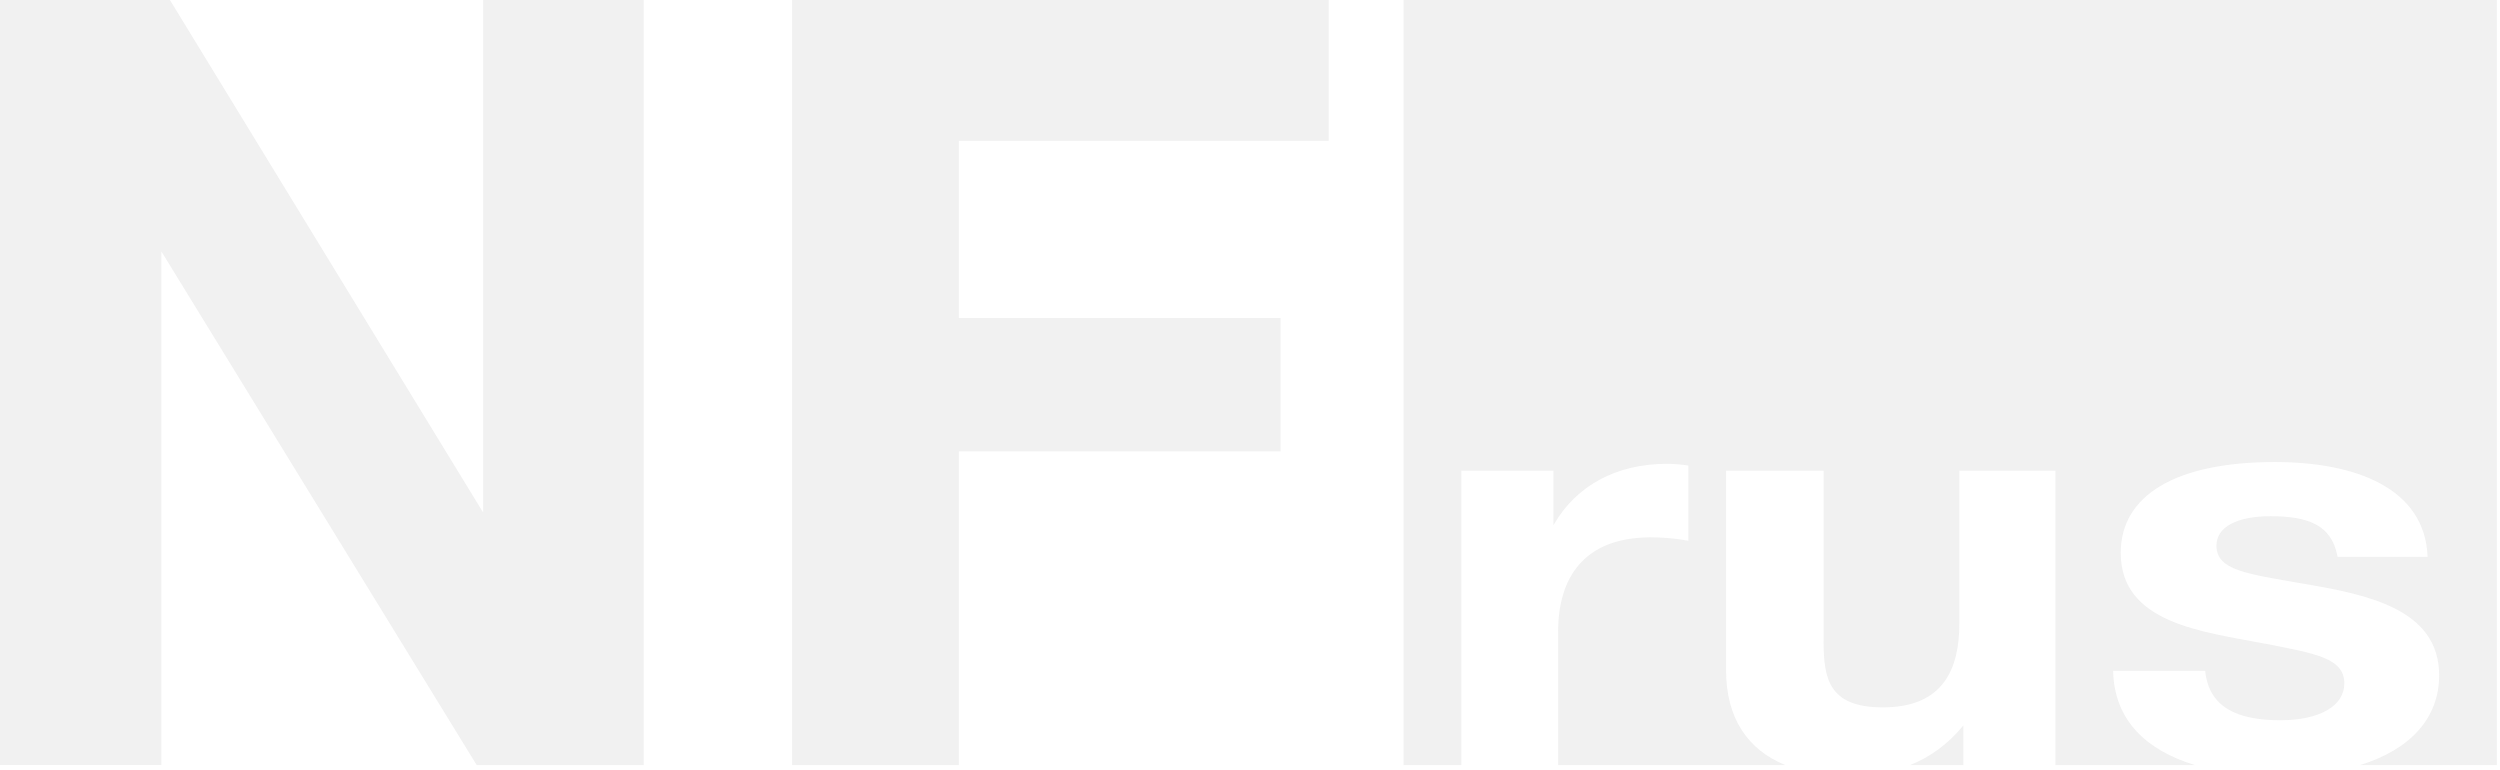
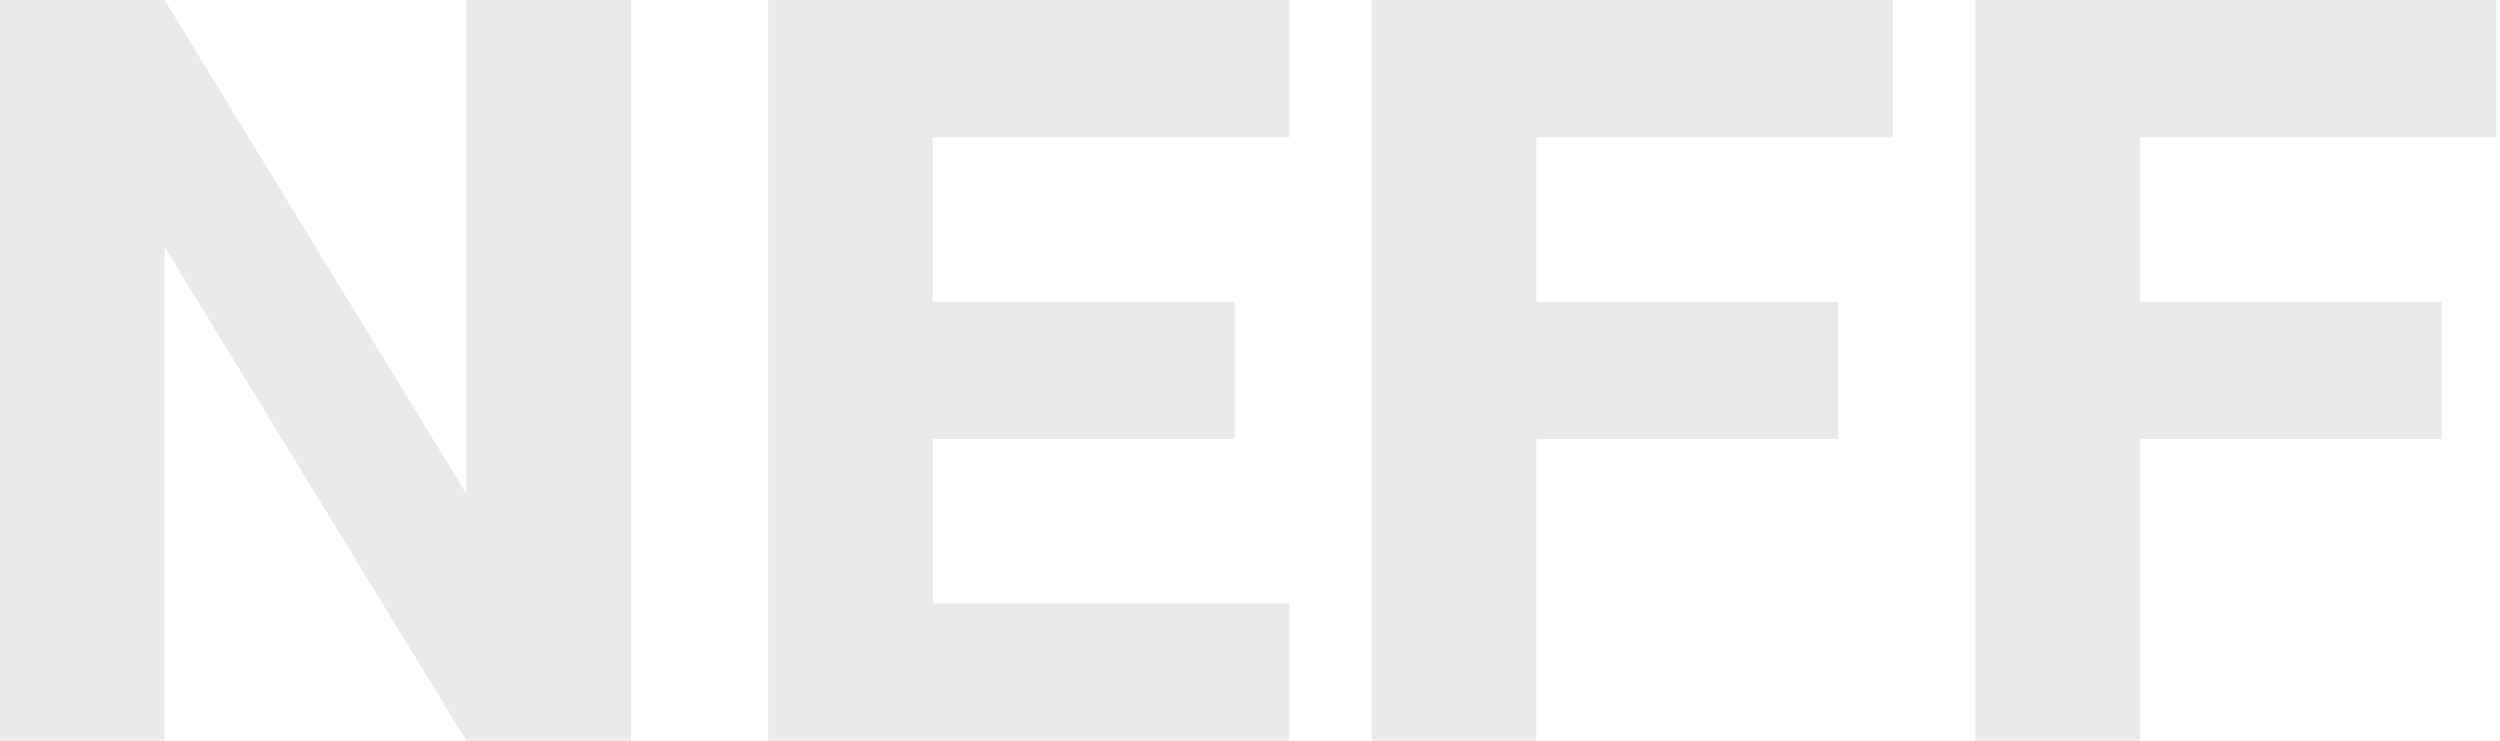
- <svg xmlns="http://www.w3.org/2000/svg" width="445" height="137">
-   <path fill="#4F4F4F" d="M444.434 0v136.185H420.1c8.96-2.771 14.072-8.379 14.072-15.968 0-11.976-13.134-14.436-24.35-16.354-9.95-1.736-15.292-2.351-15.292-6.753 0-3.28 3.618-5.223 9.648-5.223 6.801 0 10.785 1.653 11.85 6.95l.053.287h16.04c-.482-12.278-12.868-16.885-27.195-16.885-17.488 0-27.438 5.837-27.438 16.173 0 12.543 14.533 14.026 25.725 16.173 8.985 1.749 14.074 2.557 14.074 7.067 0 3.992-4.365 6.549-11.409 6.549-7.76 0-12.578-2.382-13.317-8.5l-.033-.304h-16.39c.159 8.902 6.06 14.206 14.552 16.787h-24.816V83.783H348.76v27.184c0 7.984-2.75 14.943-13.604 14.943-9.71 0-10.534-5.203-10.553-11.737v-30.39h-17.367V119.3c0 8.533 3.858 14.152 10.544 16.884l-40.43-.001v-23.746c0-9.517 4.506-16.628 16.117-16.785l.394-.003c1.989 0 3.974.162 5.935.486l.735.13v-13.4a27.16 27.16 0 00-3.751-.313c-9.188 0-16.15 3.962-20.073 10.605l-.2.346v-9.721h-16.39v52.401H249.84V0h194.593zm-94.95 129.118v7.066l-9.484.001c3.64-1.464 6.692-3.735 9.213-6.74l.27-.327zM30.246 0l55.755 91.236V0h28.57v136.185H84.857l-56.128-91.43v91.418H0V0h30.247zm206.256 0v25.061h-65.826v31.55h57.263v23.723h-57.263v55.85h-29.68V0h95.506z" opacity=".084" />
+ <svg xmlns="http://www.w3.org/2000/svg" width="459" height="136">
+   <path fill="#EAEAEA" d="M30.222 0L85.63 90.667V0h30.222v136H85.63L30.222 45.333V136H0V0h30.222zm206.519 0v25.185h-65.482v30.222h55.408v25.186h-55.408v30.221h65.482V136h-95.704V0h95.704zm110.815 0v25.185h-65.482v30.222h55.407v25.186h-55.407V136h-30.222V0h95.704zM458.37 0v25.185h-65.48v30.222h55.407v25.186H392.89V136h-30.222V0h95.703z" />
</svg>
